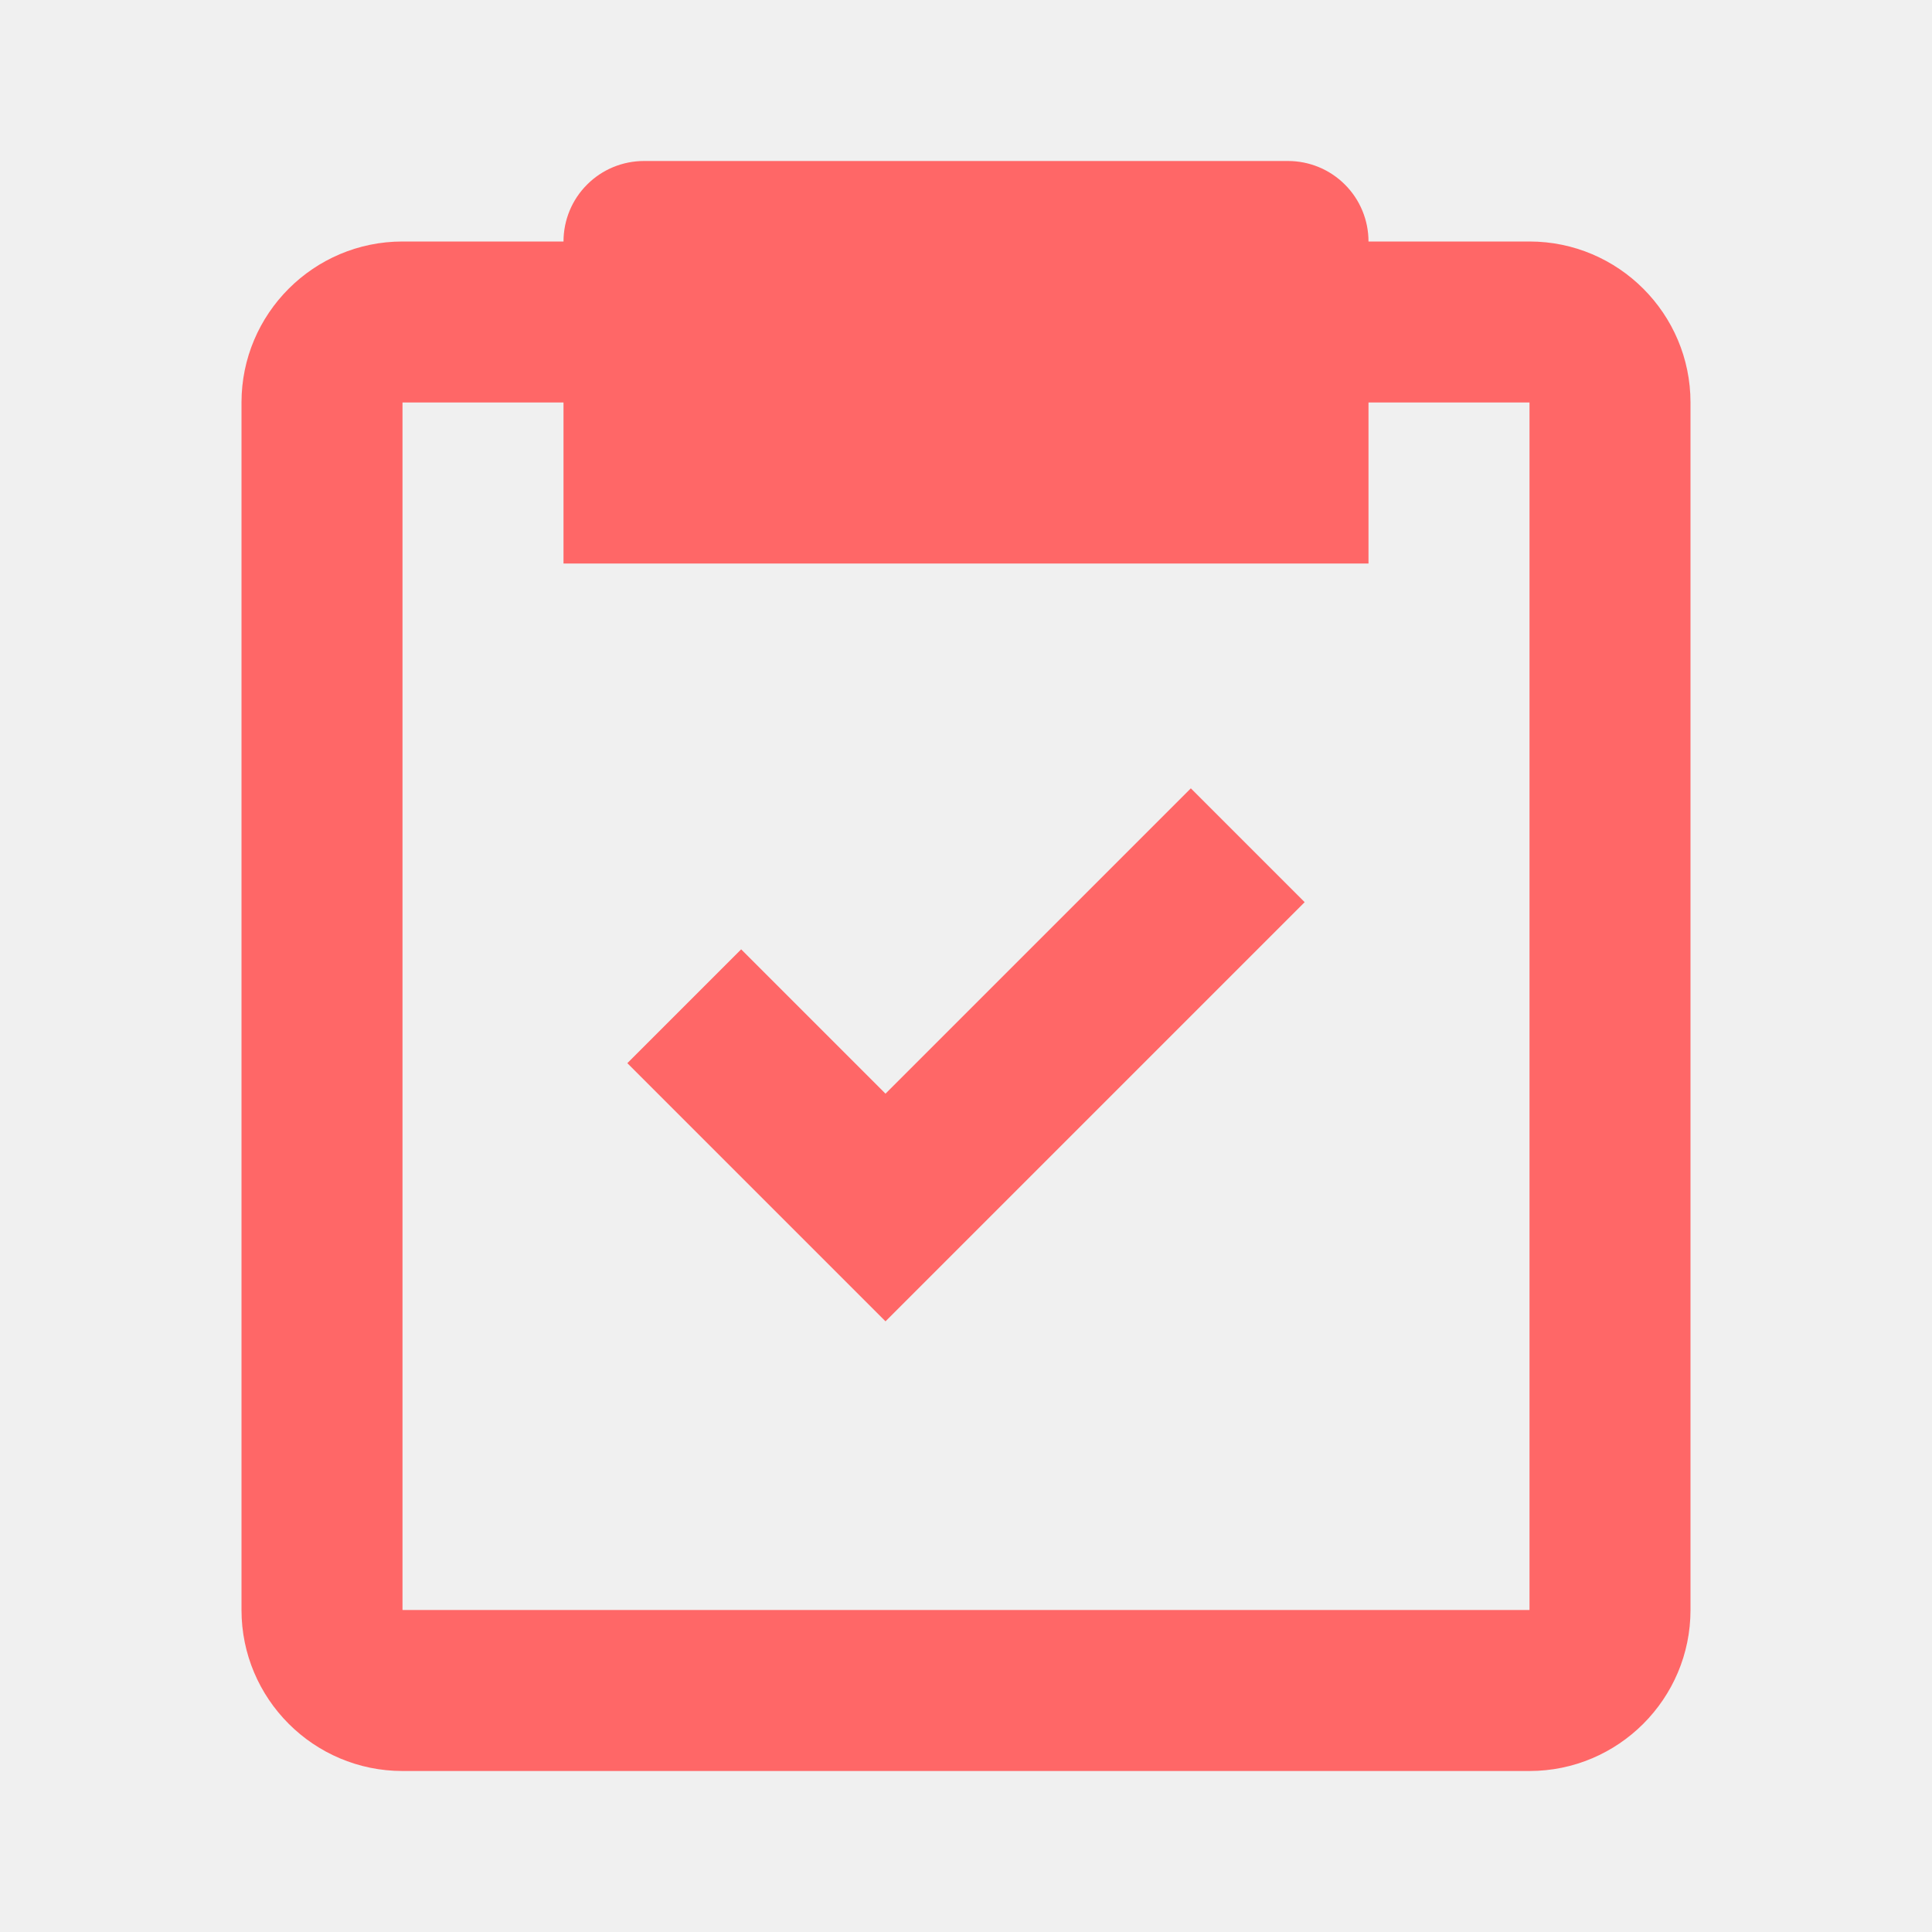
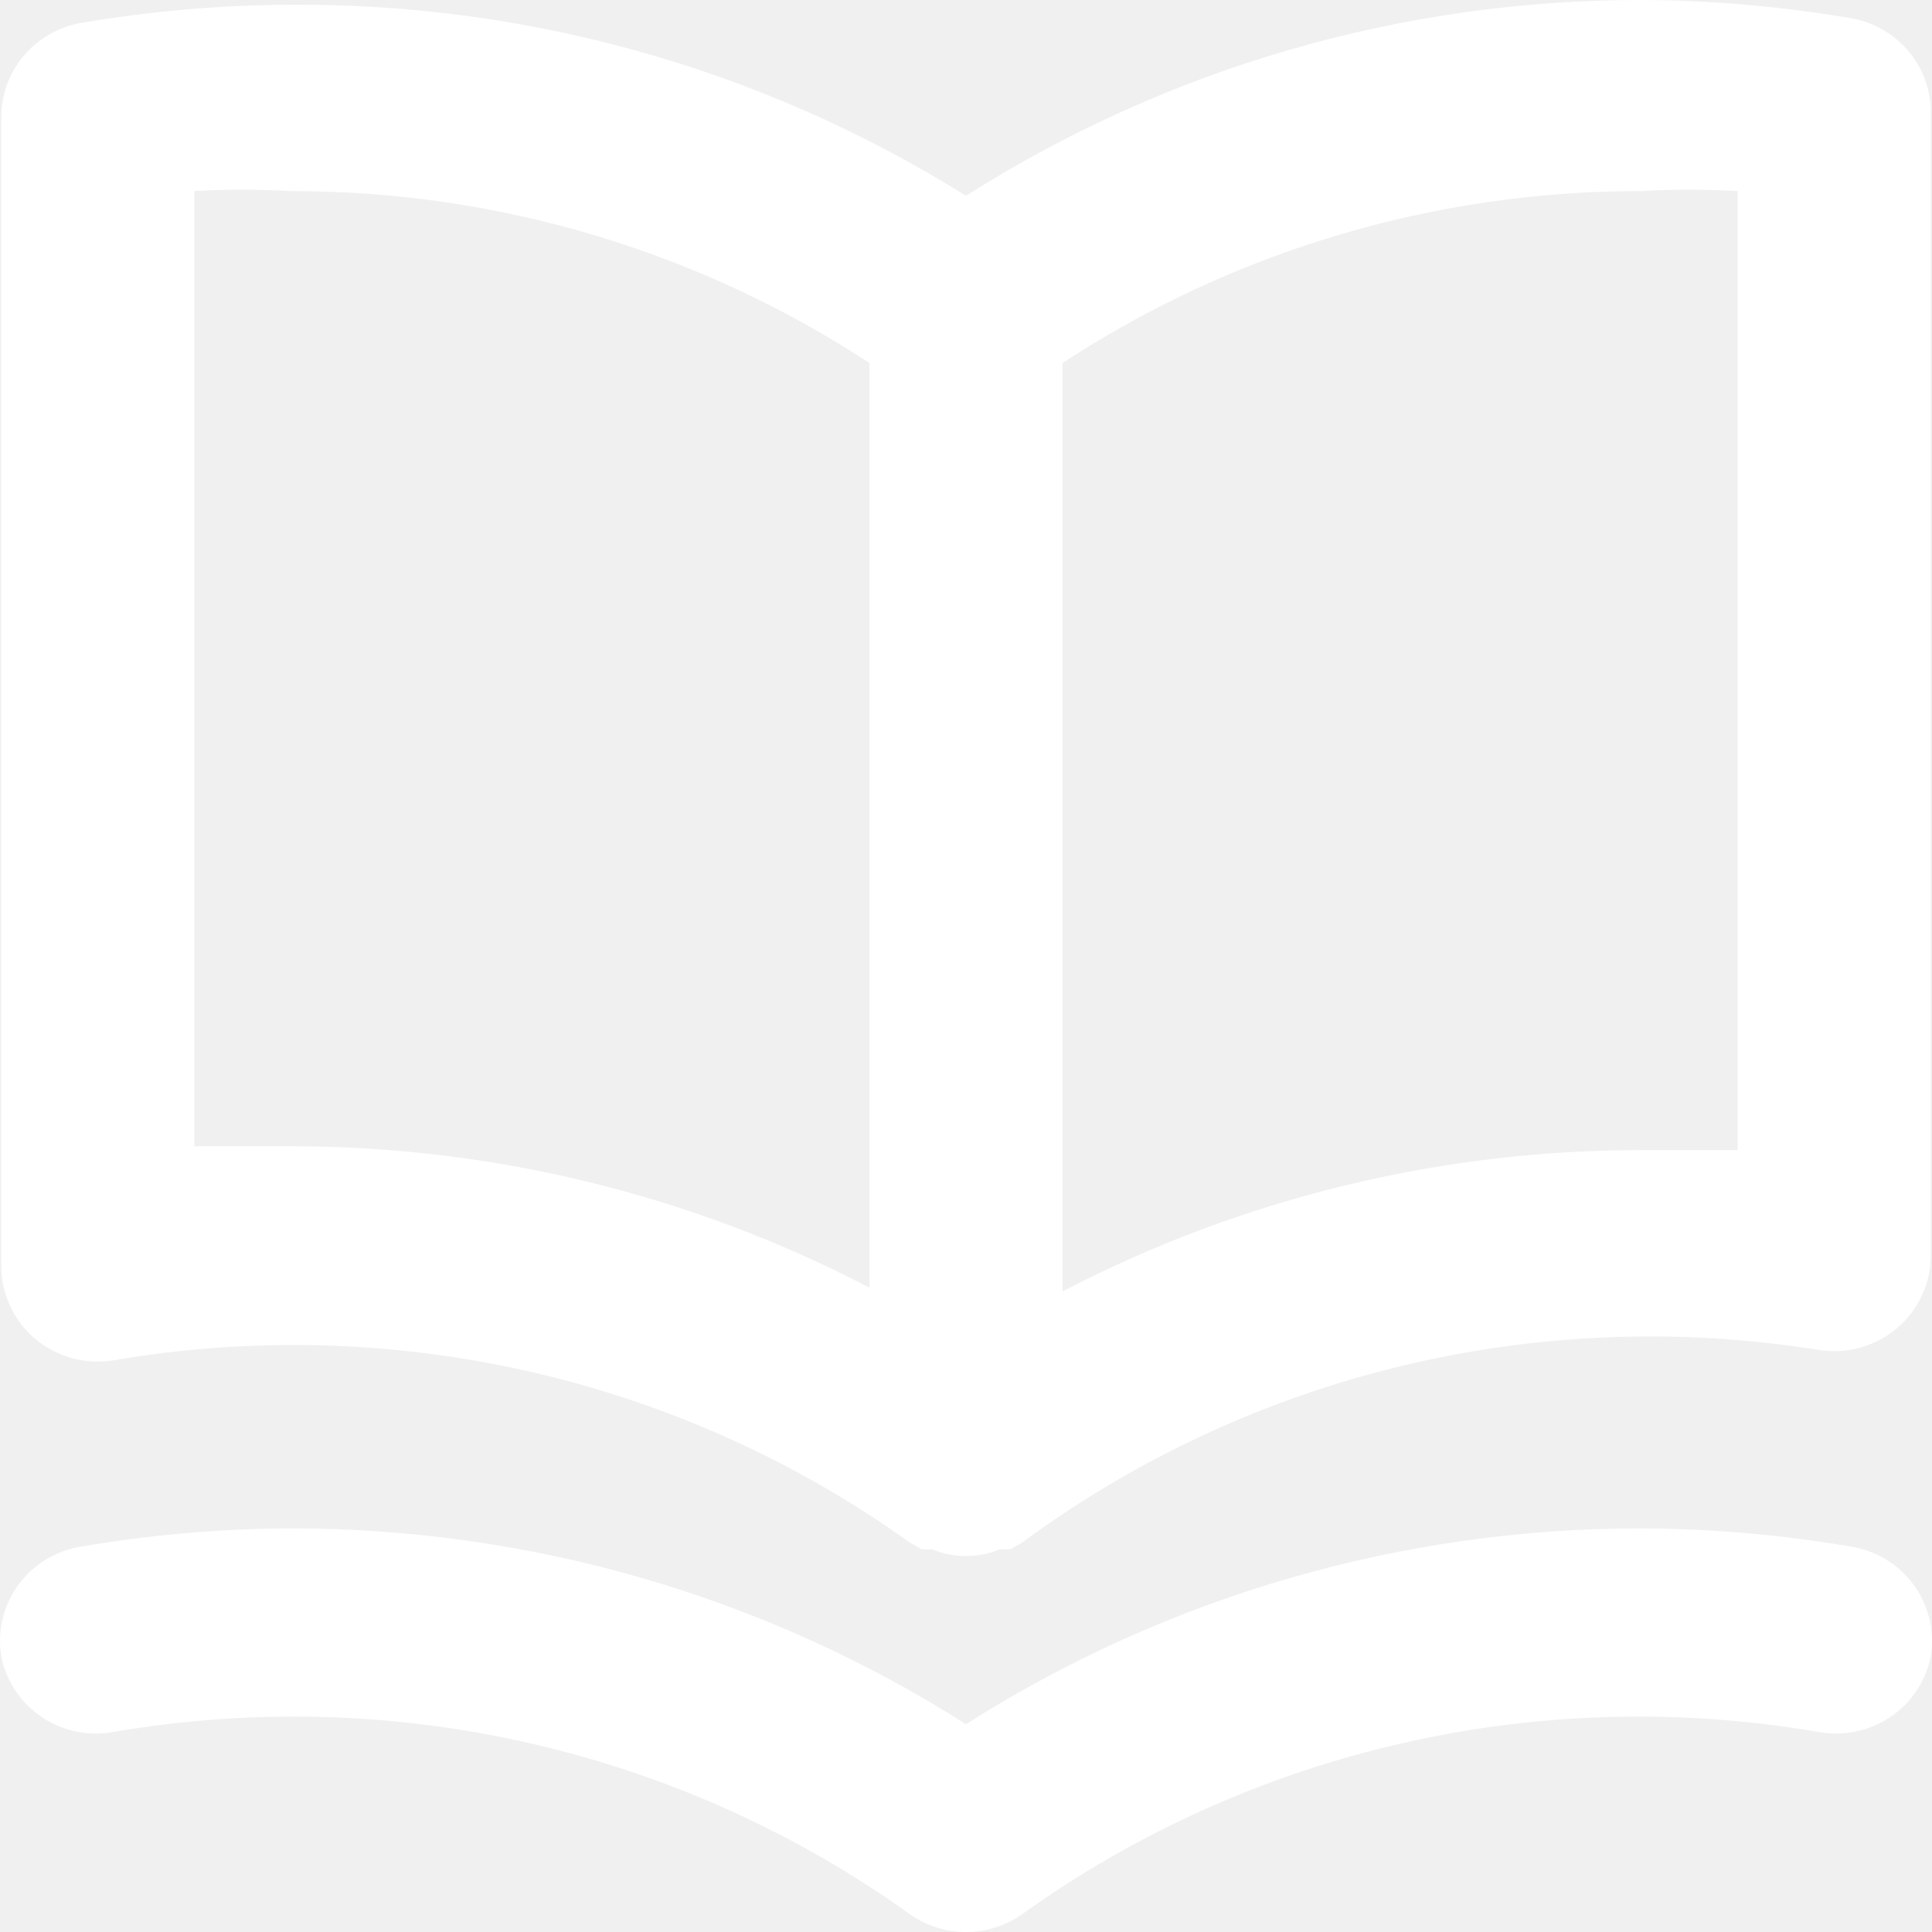
- <svg xmlns="http://www.w3.org/2000/svg" width="24" height="24" viewBox="0 0 24 24" fill="none">
-   <path d="M5 22H19C20.103 22 21 21.103 21 20V5C21 3.897 20.103 3 19 3H17C17 2.735 16.895 2.48 16.707 2.293C16.52 2.105 16.265 2 16 2H8C7.735 2 7.48 2.105 7.293 2.293C7.105 2.48 7 2.735 7 3H5C3.897 3 3 3.897 3 5V20C3 21.103 3.897 22 5 22ZM5 5H7V7H17V5H19V20H5V5Z" fill="#FF6767" />
-   <path d="M11 13.586L9.207 11.793L7.793 13.207L11 16.414L16.207 11.207L14.793 9.793L11 13.586Z" fill="#FF6767" />
+ <svg xmlns="http://www.w3.org/2000/svg" width="20" height="20" viewBox="0 0 20 20" fill="none">
+   <path d="M19.158 0.188C18.442 0.066 17.717 0.003 16.991 4.30177e-06C14.512 -0.002 12.086 0.702 10 2.027C7.909 0.719 5.483 0.033 3.009 0.049C2.283 0.052 1.558 0.115 0.842 0.237C0.608 0.277 0.395 0.399 0.243 0.58C0.091 0.762 0.01 0.991 0.013 1.226V13.092C0.011 13.238 0.041 13.382 0.102 13.514C0.162 13.647 0.251 13.764 0.363 13.859C0.475 13.953 0.606 14.022 0.747 14.06C0.889 14.099 1.037 14.106 1.182 14.081C2.613 13.836 4.079 13.877 5.494 14.201C6.909 14.525 8.244 15.127 9.421 15.97L9.541 16.039H9.65C9.761 16.085 9.88 16.108 10 16.108C10.12 16.108 10.239 16.085 10.35 16.039H10.459L10.579 15.97C11.748 15.108 13.079 14.487 14.494 14.144C15.909 13.801 17.38 13.743 18.818 13.973C18.963 13.997 19.111 13.99 19.253 13.952C19.394 13.913 19.526 13.844 19.637 13.75C19.749 13.655 19.838 13.538 19.898 13.405C19.959 13.273 19.989 13.129 19.987 12.984V1.117C19.976 0.892 19.889 0.677 19.738 0.508C19.587 0.339 19.382 0.226 19.158 0.188ZM9.001 13.33C7.154 12.367 5.097 11.865 3.009 11.866C2.68 11.866 2.35 11.866 2.011 11.866V1.978C2.343 1.959 2.677 1.959 3.009 1.978C5.14 1.975 7.224 2.594 9.001 3.758V13.33ZM17.989 11.906C17.65 11.906 17.32 11.906 16.991 11.906C14.903 11.905 12.846 12.407 10.999 13.369V3.758C12.776 2.594 14.86 1.975 16.991 1.978C17.323 1.959 17.657 1.959 17.989 1.978V11.906ZM19.158 16.01C18.442 15.887 17.717 15.825 16.991 15.822C14.512 15.82 12.086 16.523 10 17.849C7.914 16.523 5.488 15.82 3.009 15.822C2.283 15.825 1.558 15.887 0.842 16.01C0.712 16.03 0.588 16.076 0.475 16.144C0.363 16.212 0.266 16.302 0.189 16.407C0.112 16.513 0.057 16.633 0.027 16.76C-0.004 16.887 -0.008 17.018 0.013 17.147C0.064 17.404 0.215 17.63 0.434 17.776C0.653 17.923 0.922 17.977 1.182 17.928C2.613 17.683 4.079 17.723 5.494 18.048C6.909 18.372 8.244 18.974 9.421 19.817C9.59 19.936 9.792 20 10 20C10.208 20 10.41 19.936 10.579 19.817C11.756 18.974 13.091 18.372 14.506 18.048C15.921 17.723 17.387 17.683 18.818 17.928C19.078 17.977 19.346 17.923 19.566 17.776C19.785 17.63 19.936 17.404 19.987 17.147C20.008 17.018 20.004 16.887 19.974 16.76C19.943 16.633 19.888 16.513 19.811 16.407C19.734 16.302 19.637 16.212 19.525 16.144C19.413 16.076 19.288 16.03 19.158 16.01Z" fill="white" />
</svg>
